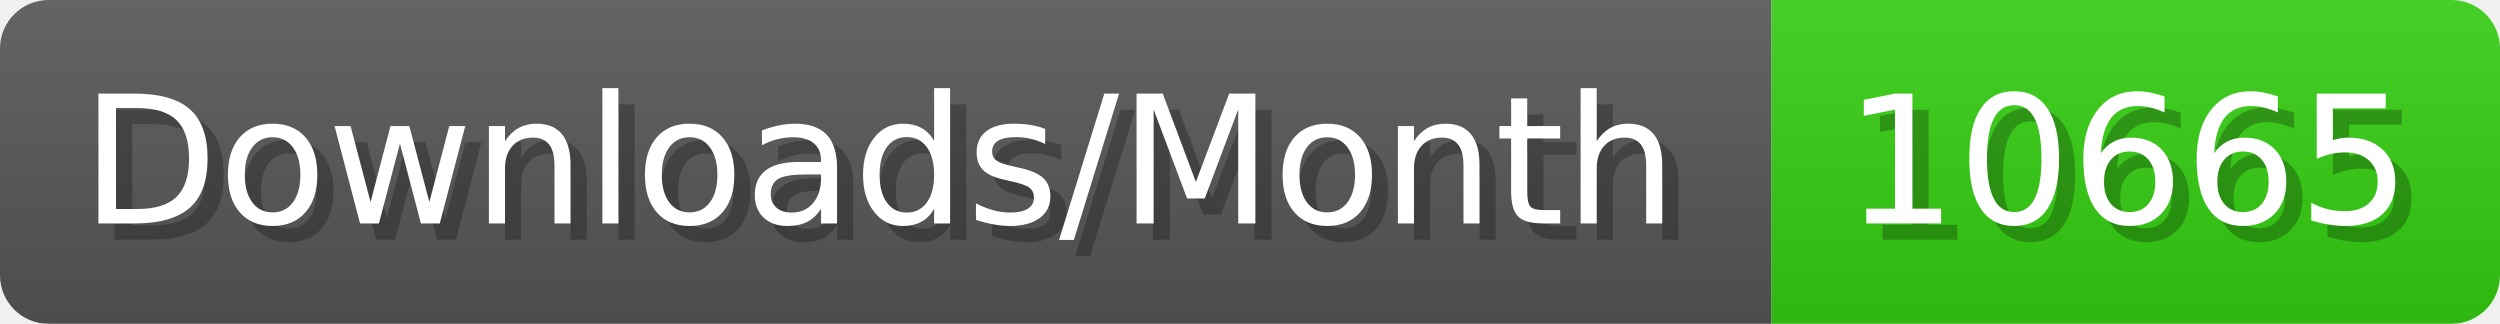
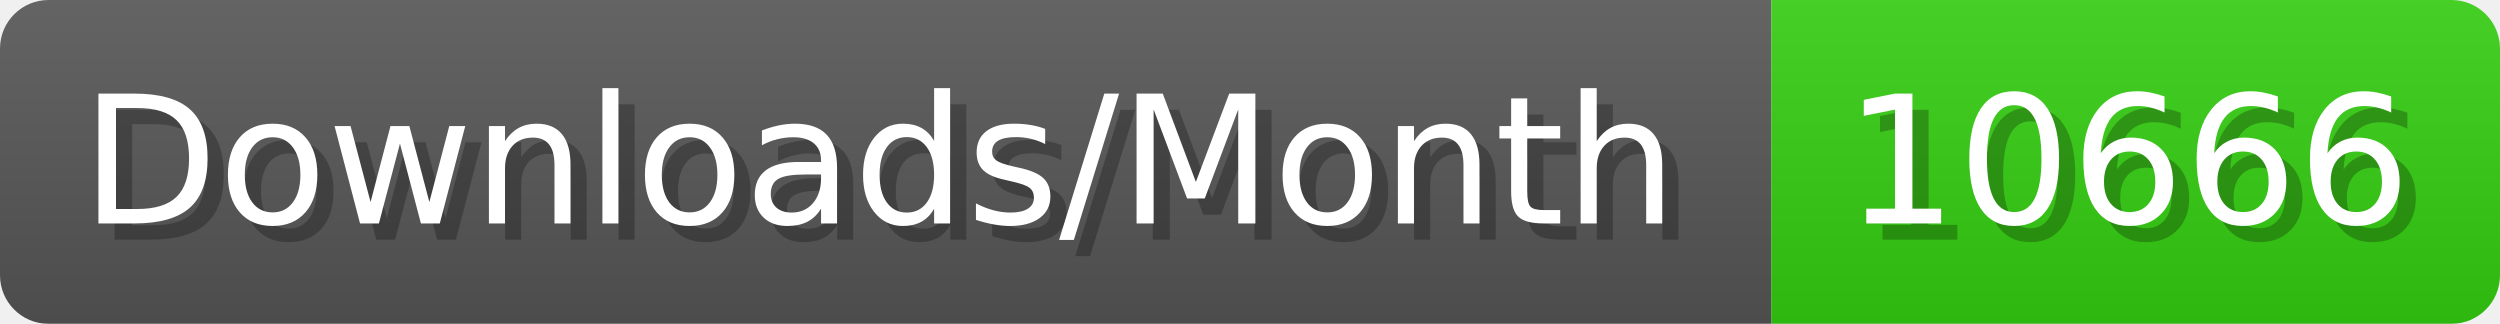
- <svg xmlns="http://www.w3.org/2000/svg" width="154.4" height="20" viewBox="0 0 1544 200" role="img" aria-label="Downloads/Month: 10665">
+ <svg xmlns="http://www.w3.org/2000/svg" width="154.4" height="20" viewBox="0 0 1544 200" role="img" aria-label="Downloads/Month: 10666">
  <linearGradient id="YlXUI" x2="0" y2="100%">
    <stop offset="0" stop-opacity=".1" stop-color="#EEE" />
    <stop offset="1" stop-opacity=".1" />
  </linearGradient>
  <mask id="JHhop">
    <rect width="1544" height="200" rx="30" fill="#FFF" />
  </mask>
  <g mask="url(#JHhop)">
    <rect width="1094" height="200" fill="#555" />
    <rect width="450" height="200" fill="#3C1" x="1094" />
    <rect width="1544" height="200" fill="url(#YlXUI)" />
  </g>
  <g aria-hidden="true" fill="#fff" text-anchor="start" font-family="Verdana,DejaVu Sans,sans-serif" font-size="110">
    <text x="60" y="148" textLength="994" fill="#000" opacity="0.25">Downloads/Month</text>
    <text x="50" y="138" textLength="994">Downloads/Month</text>
-     <text x="1149" y="148" textLength="350" fill="#000" opacity="0.25">10665</text>
-     <text x="1139" y="138" textLength="350">10665</text>
+     <text x="1149" y="148" textLength="350" fill="#000" opacity="0.25">10666</text>
+     <text x="1139" y="138" textLength="350">10666</text>
  </g>
</svg>
